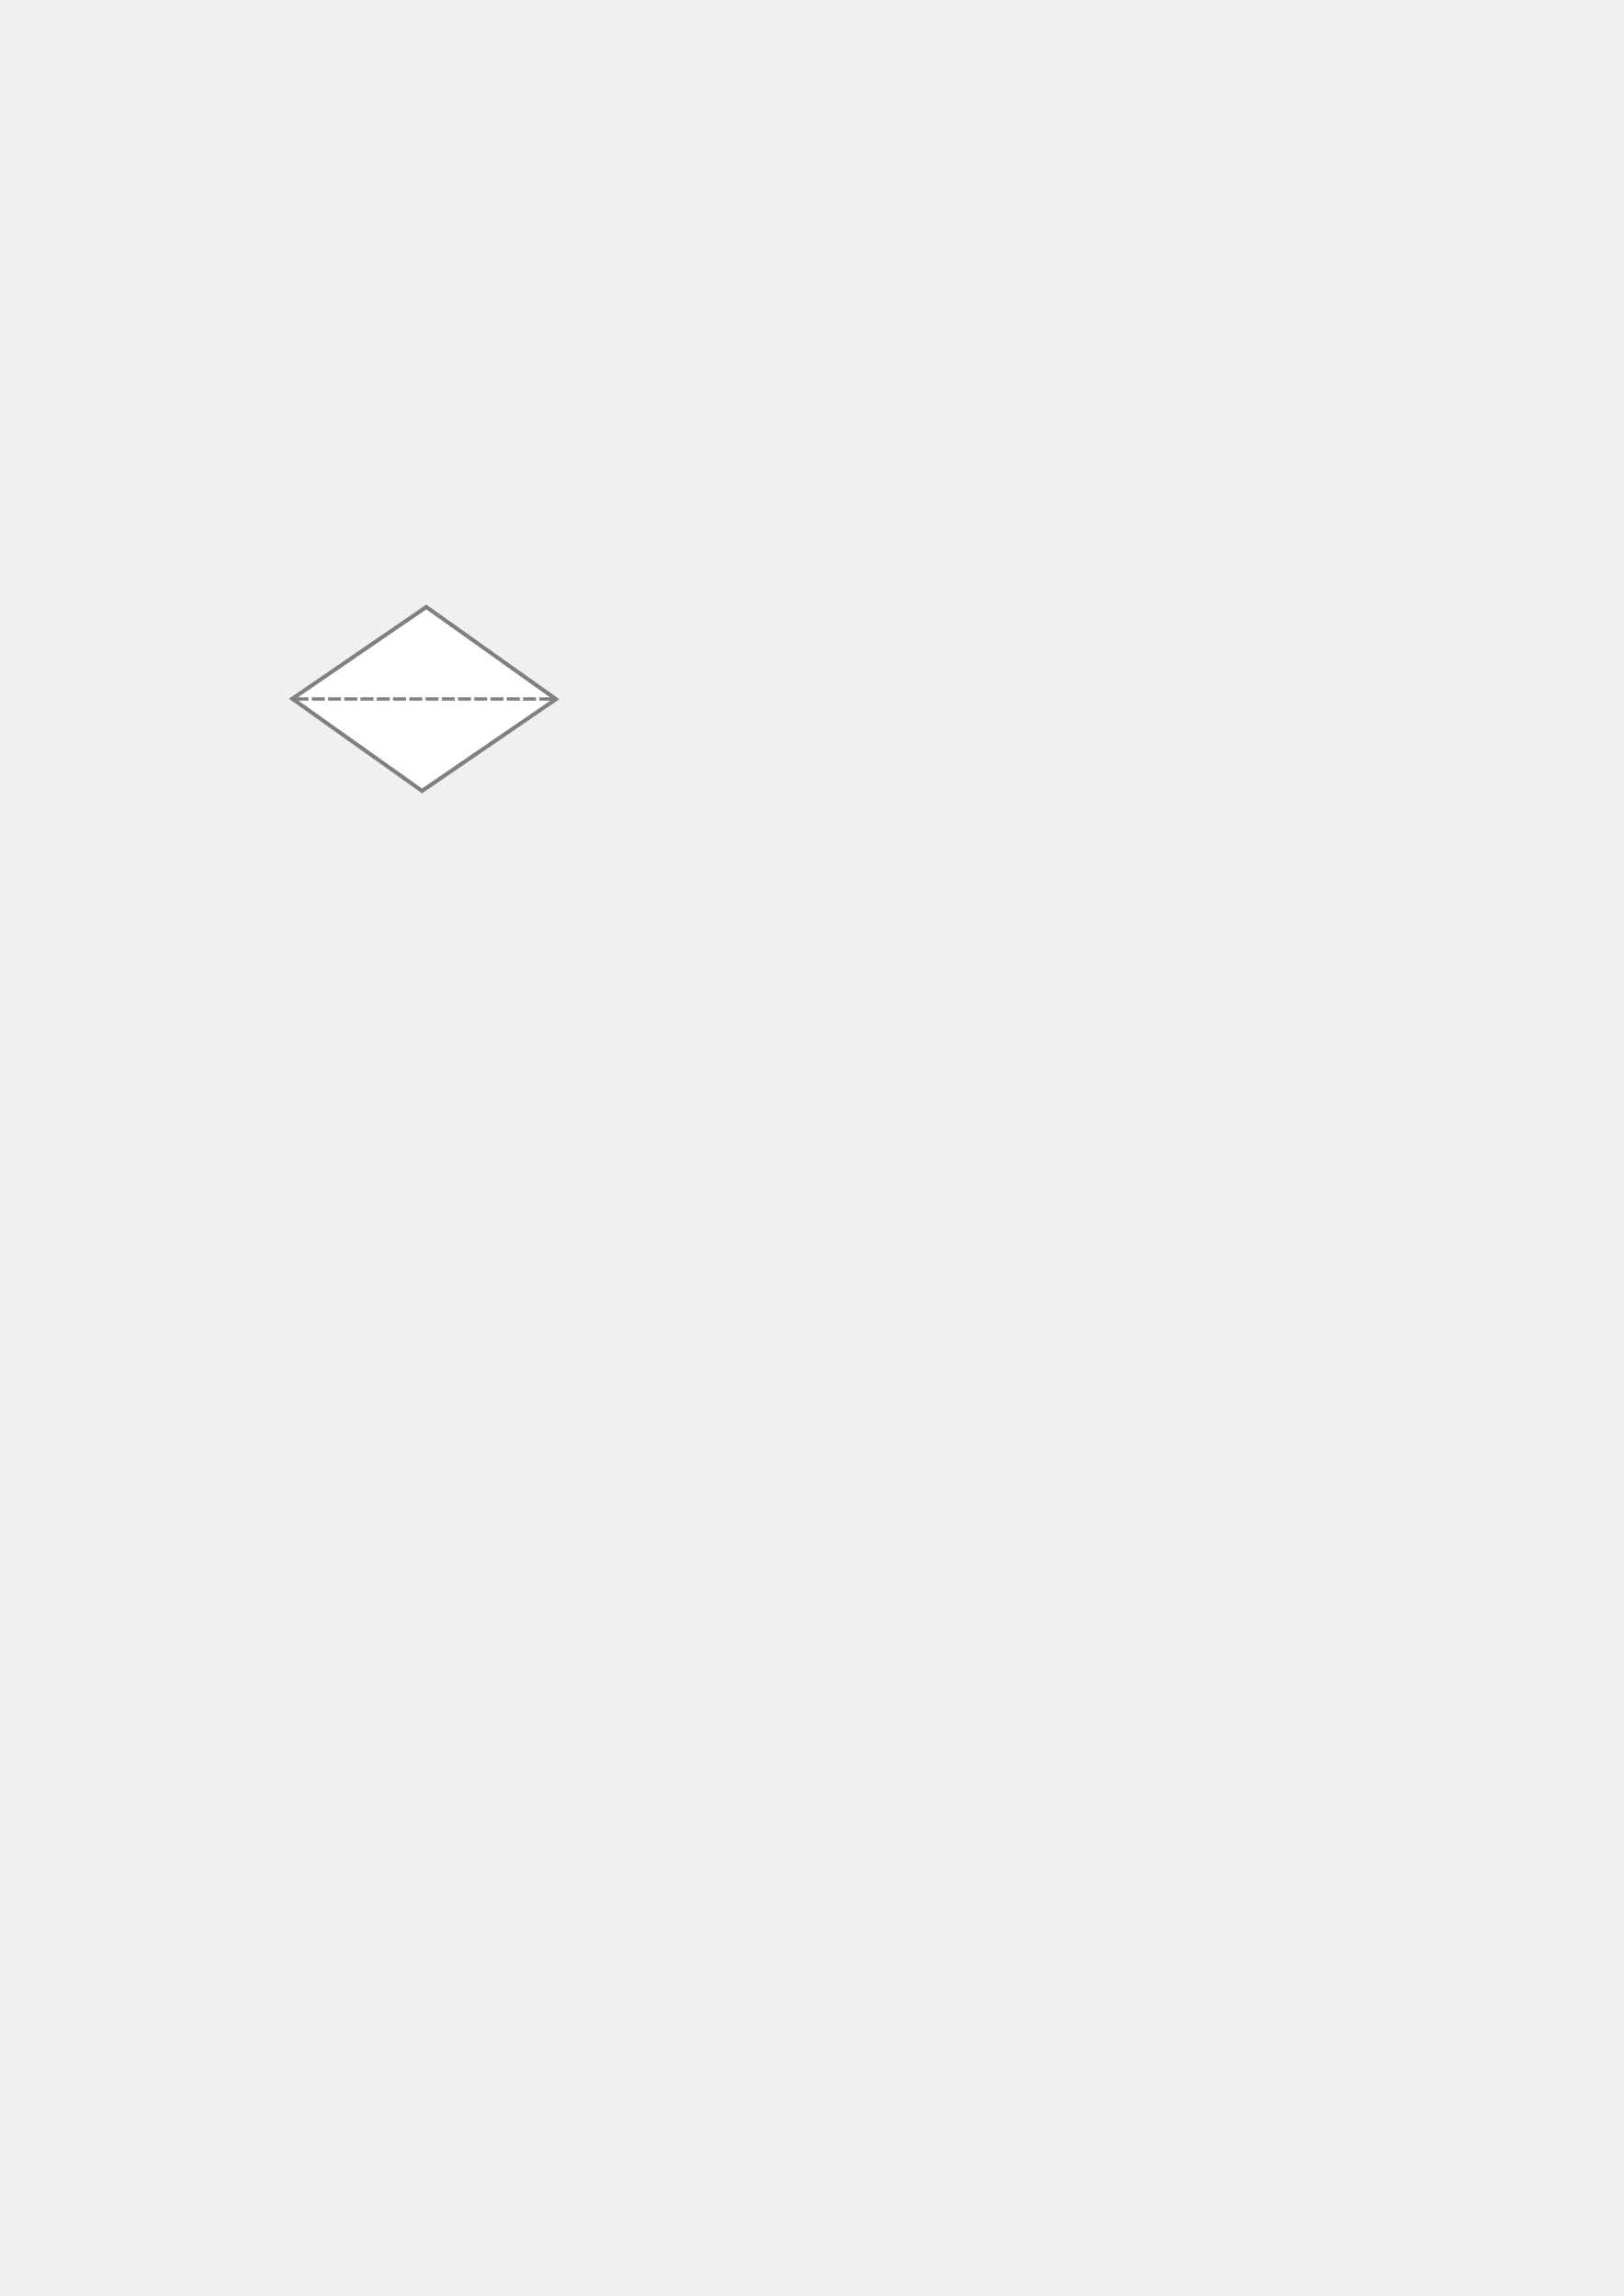
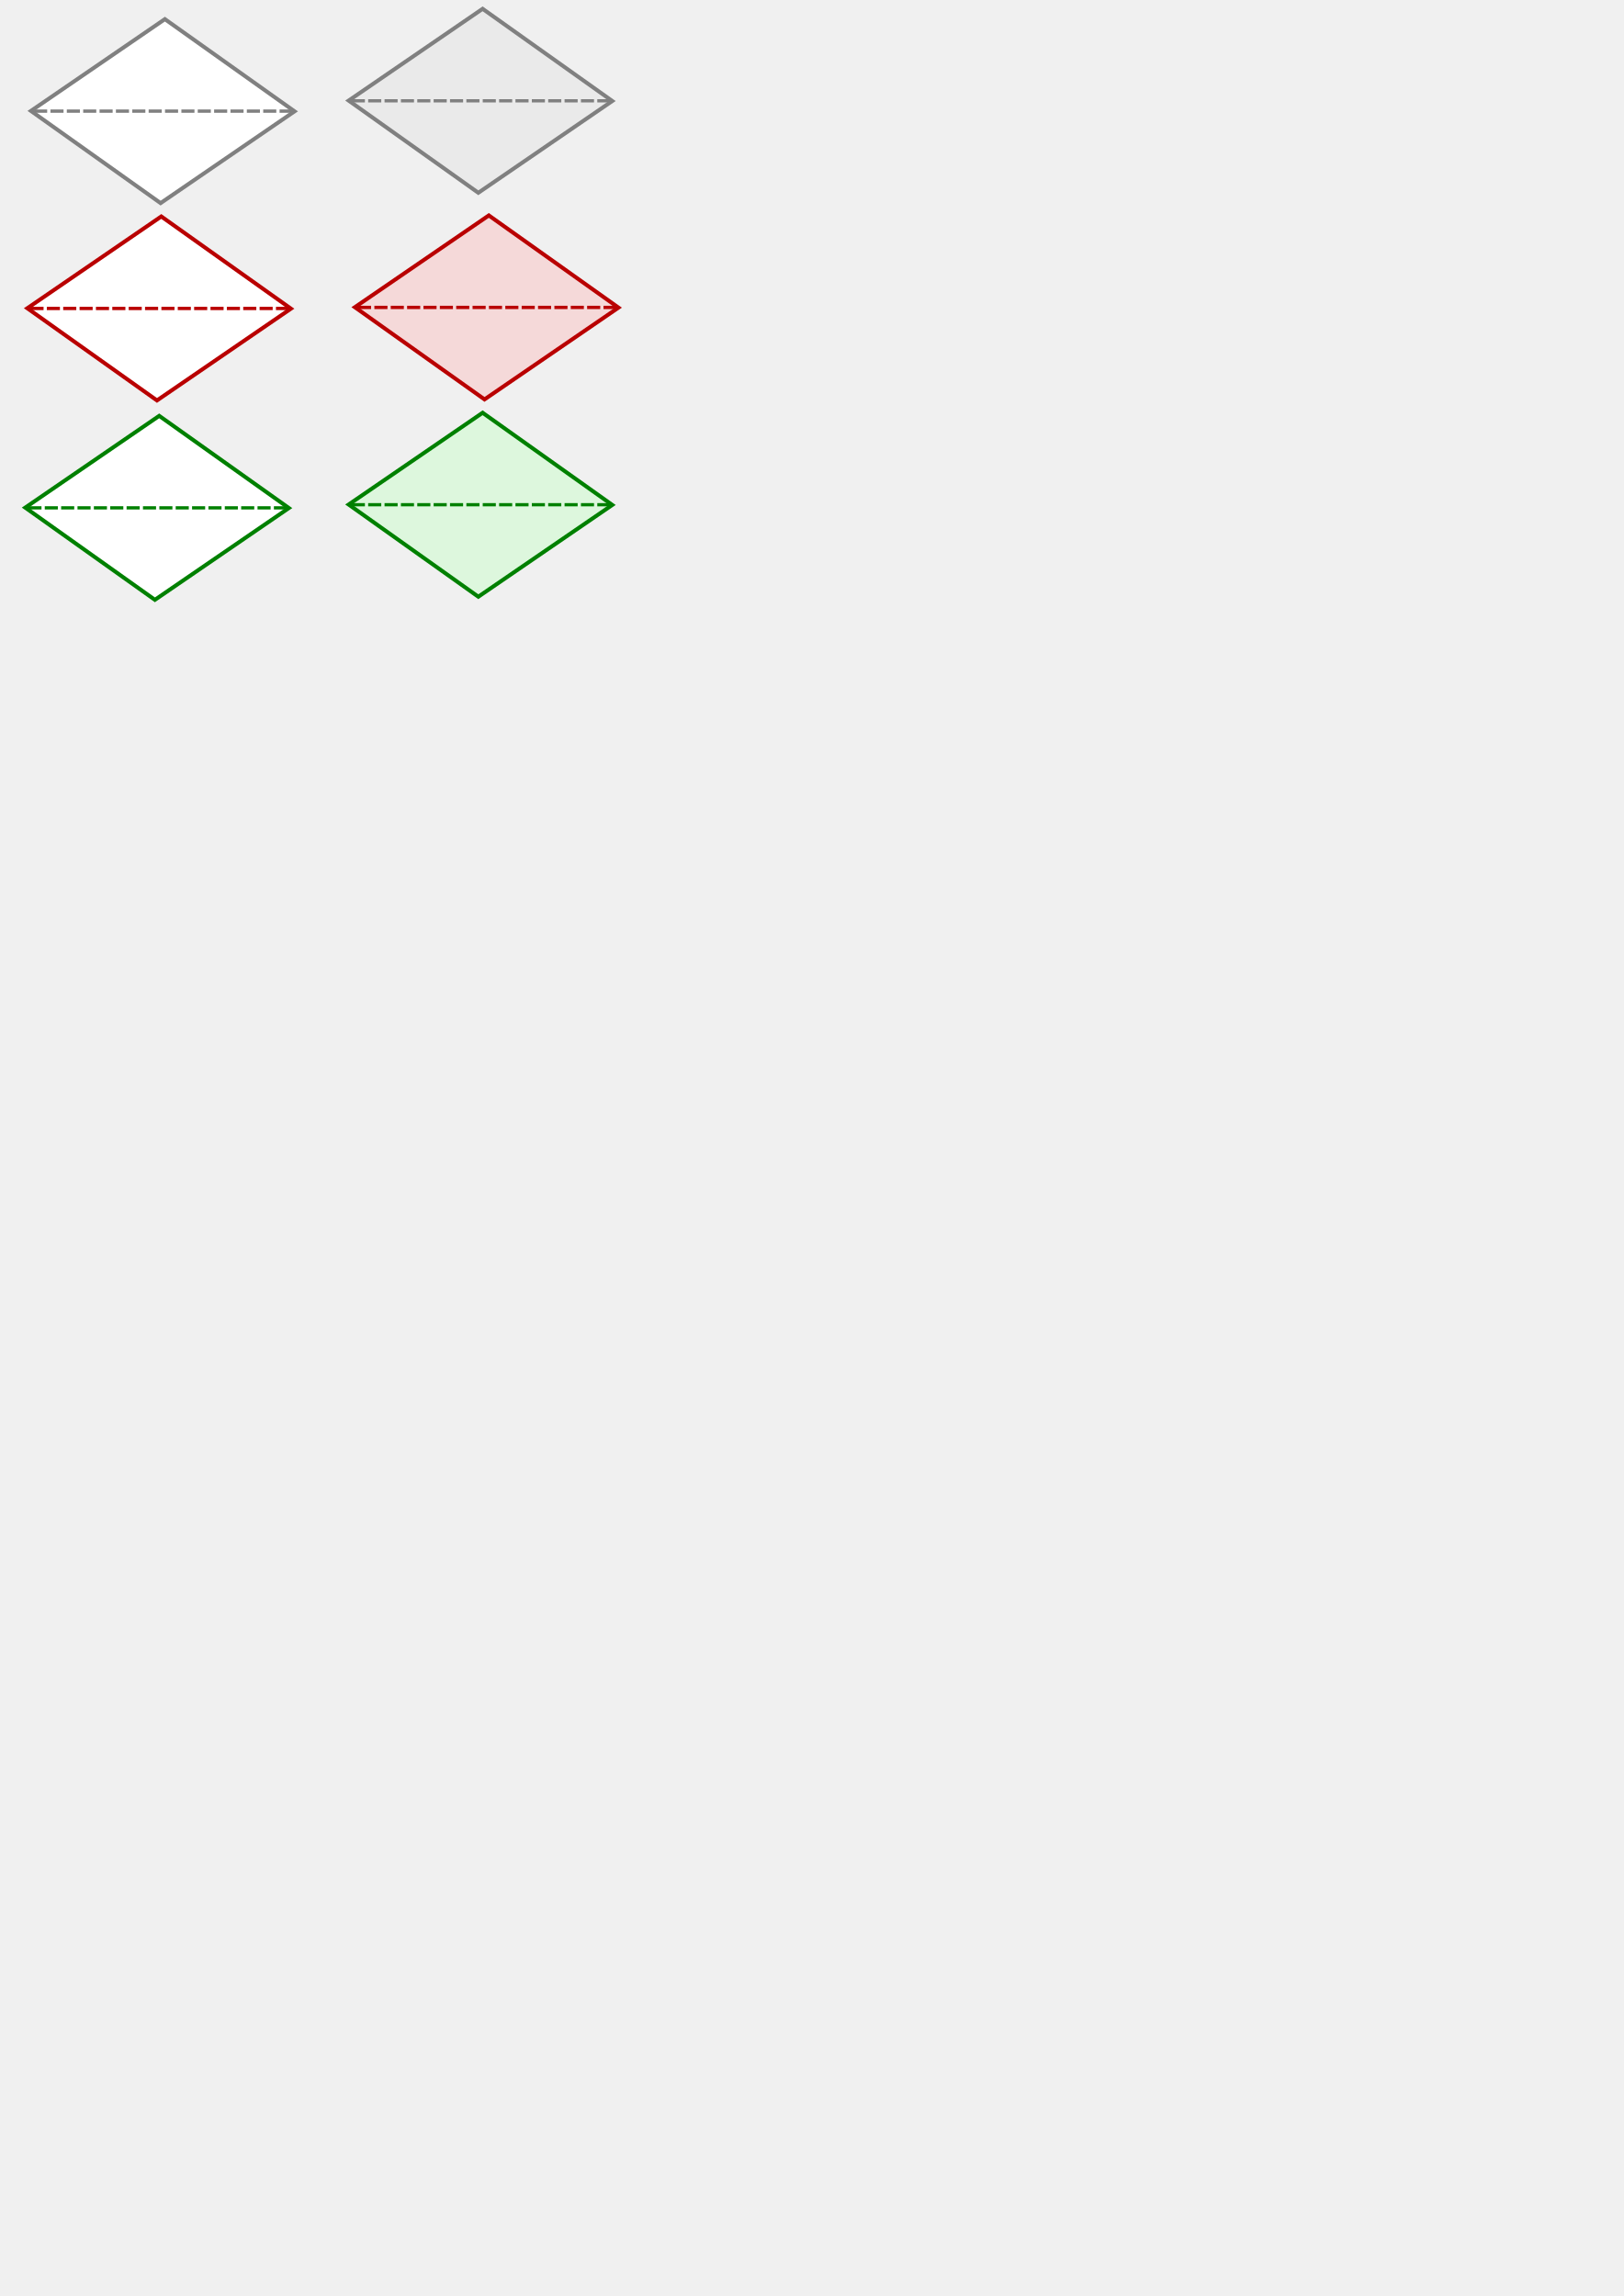
<svg xmlns="http://www.w3.org/2000/svg" width="210mm" height="297mm" id="svg2" version="1.1">
  <defs id="defs4">
    </defs>
  <g id="layer1">
-     <rect style="fill:#ffffff;stroke:#808080;stroke-width:2.064;stroke-miterlimit:4;stroke-opacity:1;stroke-dasharray:none;fill-opacity:1" id="rect3592" width="79.372" height="77.768" x="-208.32" y="386.242" transform="matrix(0.824905,-0.5652714,0.814914,0.5795819,0,0)" />
-     <path style="fill:none;stroke:#808080;stroke-width:1.611;stroke-linecap:butt;stroke-linejoin:miter;stroke-miterlimit:4;stroke-opacity:1;stroke-dasharray:6.444, 1.611;stroke-dashoffset:0" d="m 36.871,587.692 c 128.794,0 128.794,0 128.794,0" id="path3602" mask="none" transform="matrix(0.986242,0,0,1,108.0816,-245.9721)" />
+     <g id="g3706">
+       <rect transform="matrix(0.824905,-0.5652714,0.814914,0.5795819,0,0)" y="56.76" x="-37.736" height="77.768" width="79.372" id="rect3592" style="fill:#ffffff;fill-opacity:1;stroke:#808080;stroke-width:2.064;stroke-miterlimit:4;stroke-opacity:1;stroke-dasharray:none" />
+       <path mask="none" id="path3602" d="m 16.661,54.331 c 127.022,0 127.022,0 127.022,0" style="fill:none;stroke:#808080;stroke-width:1.6;stroke-linecap:butt;stroke-linejoin:miter;stroke-miterlimit:4;stroke-opacity:1;stroke-dasharray:6.4, 1.6;stroke-dashoffset:0" />
+     </g>
+     <g id="g3739">
+       <rect transform="matrix(0.824905,-0.5652714,0.814914,0.5795819,0,0)" y="236.433" x="-23.282" height="77.768" width="79.372" id="rect3592-2" style="fill:#f5d9d9;fill-opacity:1;stroke:#b90000;stroke-width:2.064;stroke-miterlimit:4;stroke-opacity:1;stroke-dasharray:none" />
+       <path mask="none" id="path3602-5" d="m 175.002,150.296 c 127.022,0 127.022,0 127.022,0" style="fill:none;stroke:#b90000;stroke-width:1.6;stroke-linecap:butt;stroke-linejoin:miter;stroke-miterlimit:4;stroke-opacity:1;stroke-dasharray:6.4, 1.6;stroke-dashoffset:0" />
+     </g>
+     <g id="g3663" transform="translate(-37.88072,-78.7919)">
+       <rect transform="matrix(0.824905,-0.5652714,0.814914,0.5795819,0,0)" y="317.563" x="-252.827" height="77.768" width="79.372" id="rect3592-4" style="fill:#ffffff;fill-opacity:1;stroke:#008000;stroke-width:2.064;stroke-miterlimit:4;stroke-opacity:1;stroke-dasharray:none" />
+       <path mask="none" id="path3602-7" d="m 51.763,327.073 c 127.023,0 127.023,0 127.023,0" style="fill:none;stroke:#008000;stroke-width:1.6;stroke-linecap:butt;stroke-linejoin:miter;stroke-miterlimit:4;stroke-opacity:1;stroke-dasharray:6.4, 1.6;stroke-dashoffset:0" />
+     </g>
+     <g id="g3667" transform="translate(-39.90102,-131.3198)">
+       <rect transform="matrix(0.824905,-0.5652714,0.814914,0.5795819,0,0)" y="458.8" x="-198.259" height="77.768" width="79.372" id="rect3592-4-4" style="fill:#ddf7dd;fill-opacity:1;stroke:#008000;stroke-width:2.064;stroke-miterlimit:4;stroke-opacity:1;stroke-dasharray:none" />
+       <path mask="none" id="path3602-7-4" d="m 211.873,378.085 c 127.022,0 127.022,0 127.022,0" style="fill:none;stroke:#008000;stroke-width:1.6;stroke-linecap:butt;stroke-linejoin:miter;stroke-miterlimit:4;stroke-opacity:1;stroke-dasharray:6.4, 1.6;stroke-dashoffset:0" />
+     </g>
+     <g id="g3702" transform="translate(18.68782,-87.3782)">
+       <rect transform="matrix(0.824905,-0.5652714,0.814914,0.5795819,0,0)" y="211.372" x="-24.853" height="77.768" width="79.372" id="rect3592-3" style="fill:#eaeaea;fill-opacity:1;stroke:#808080;stroke-width:2.064;stroke-miterlimit:4;stroke-opacity:1;stroke-dasharray:none" />
+       <path mask="none" id="path3602-0" d="m 153.284,136.659 c 127.022,0 127.022,0 127.022,0" style="fill:none;stroke:#808080;stroke-width:1.6;stroke-linecap:butt;stroke-linejoin:miter;stroke-miterlimit:4;stroke-opacity:1;stroke-dasharray:6.4, 1.6;stroke-dashoffset:0" />
+     </g>
+     <g id="g3735">
+       <rect transform="matrix(0.824905,-0.5652714,0.814914,0.5795819,0,0)" y="140.466" x="-122.572" height="77.768" width="79.372" id="rect3592-2-7" style="fill:#ffffff;fill-opacity:1;stroke:#b90000;stroke-width:2.064;stroke-miterlimit:4;stroke-opacity:1;stroke-dasharray:none" />
+       <path mask="none" id="path3602-5-8" d="m 14.893,150.801 c 127.023,0 127.023,0 127.023,0" style="fill:none;stroke:#b90000;stroke-width:1.6;stroke-linecap:butt;stroke-linejoin:miter;stroke-miterlimit:4;stroke-opacity:1;stroke-dasharray:6.4, 1.6;stroke-dashoffset:0" />
+     </g>
  </g>
</svg>
